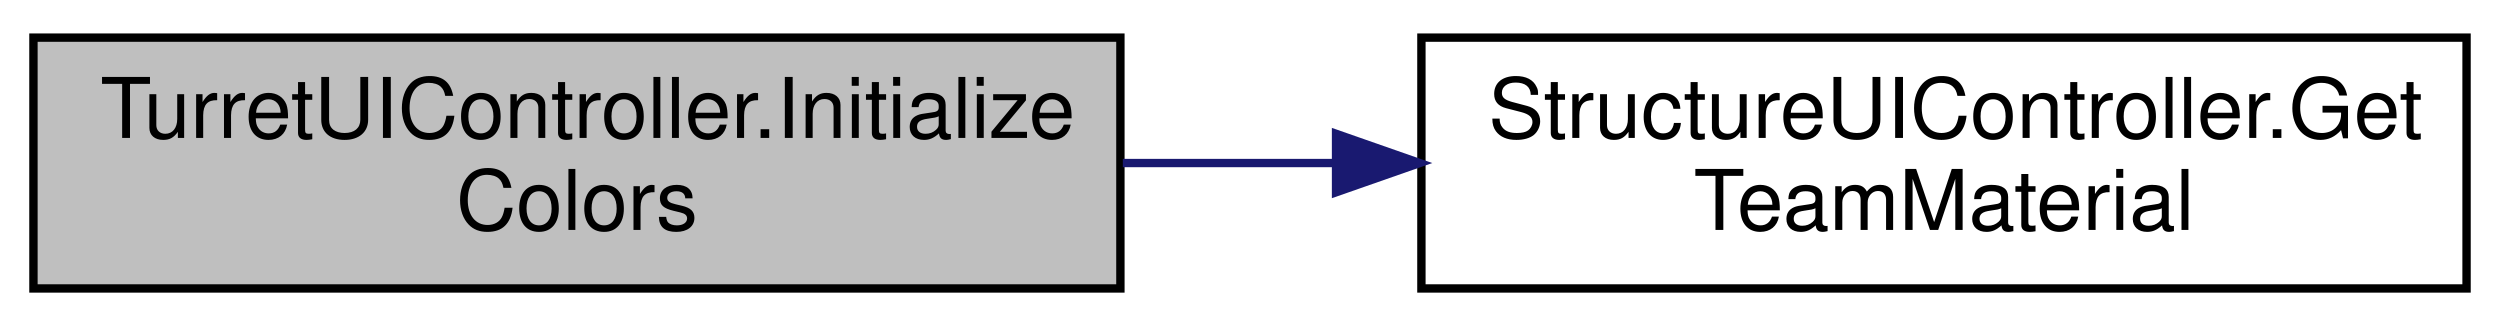
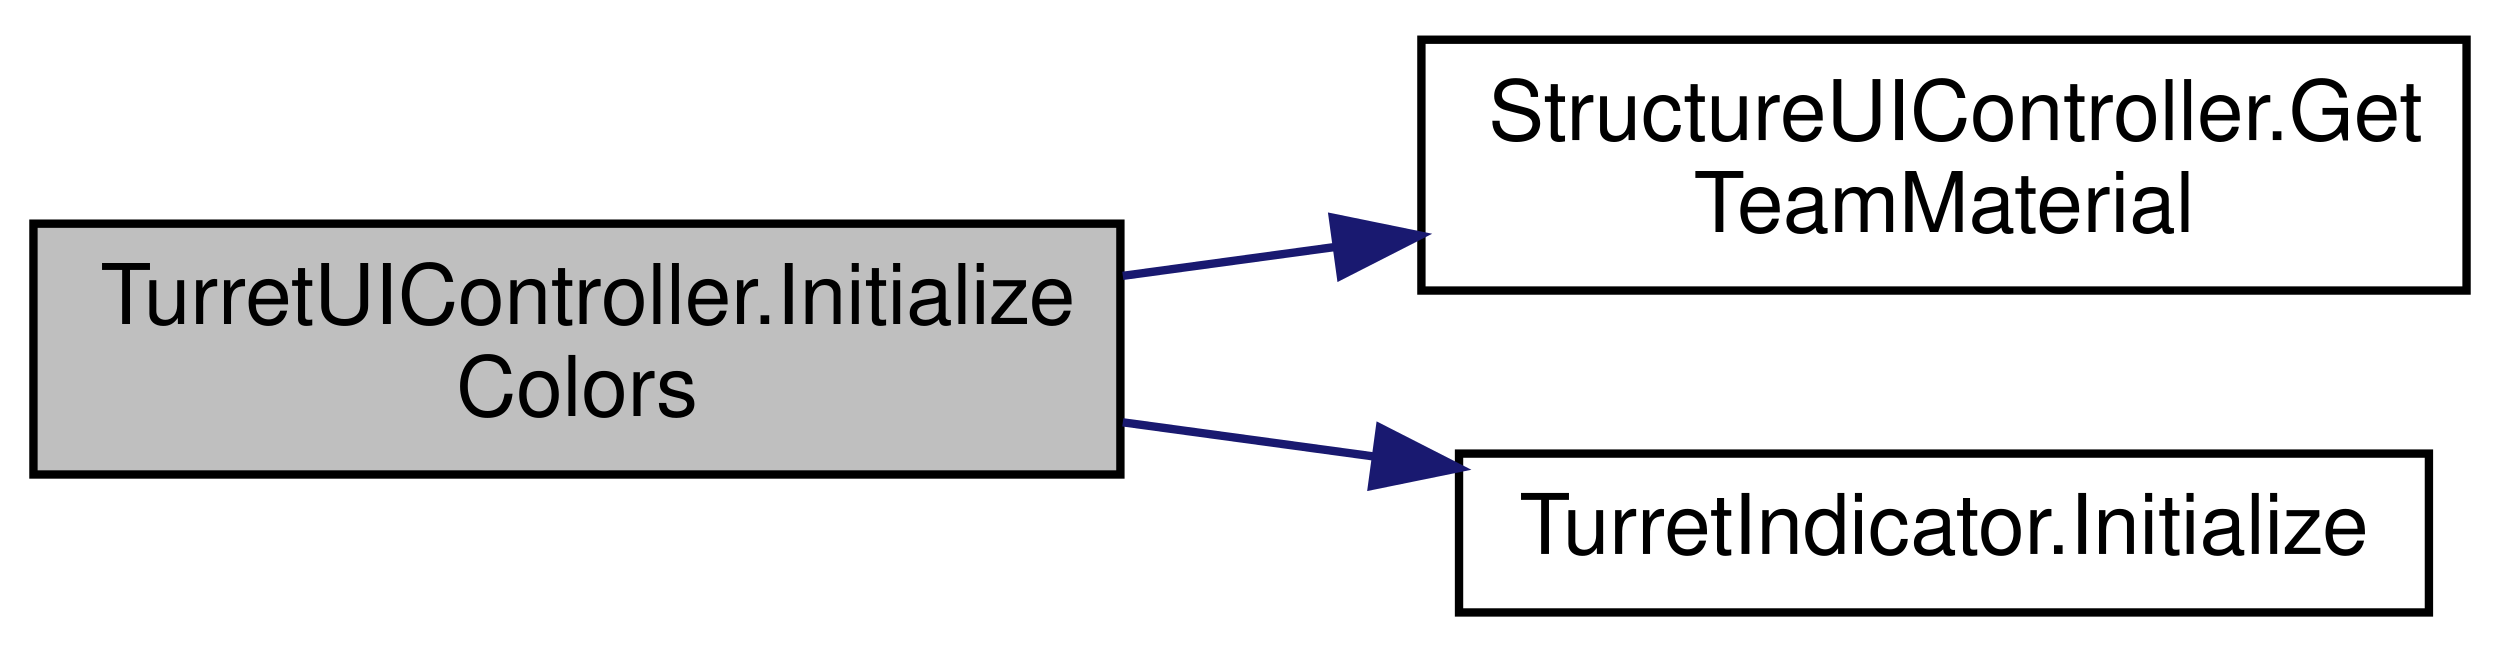
- <svg xmlns="http://www.w3.org/2000/svg" xmlns:xlink="http://www.w3.org/1999/xlink" width="299pt" height="39pt" viewBox="0.00 0.00 299.00 39.00">
-   <g id="graph0" class="graph" transform="scale(1 1) rotate(0) translate(4 35)">
+ <svg xmlns="http://www.w3.org/2000/svg" xmlns:xlink="http://www.w3.org/1999/xlink" width="299pt" height="78pt" viewBox="0.00 0.00 299.00 77.50">
+   <g id="graph0" class="graph" transform="scale(1 1) rotate(0) translate(4 73.5)">
    <g id="node1" class="node">
      <g id="a_node1">
        <a xlink:title=" ">
-           <polygon fill="#bfbfbf" stroke="black" points="0,-0.5 0,-30.5 130,-30.5 130,-0.5 0,-0.5" />
-           <text text-anchor="start" x="8" y="-18.5" font-family="Helvetica,sans-Serif" font-size="10.00">TurretUIController.Initialize</text>
-           <text text-anchor="middle" x="65" y="-7.5" font-family="Helvetica,sans-Serif" font-size="10.00">Colors</text>
+           <polygon fill="#bfbfbf" stroke="black" points="0,-17 0,-47 130,-47 130,-17 0,-17" />
+           <text text-anchor="start" x="8" y="-35" font-family="Helvetica,sans-Serif" font-size="10.00">TurretUIController.Initialize</text>
+           <text text-anchor="middle" x="65" y="-24" font-family="Helvetica,sans-Serif" font-size="10.00">Colors</text>
        </a>
      </g>
    </g>
    <g id="node2" class="node">
      <g id="a_node2">
        <a xlink:href="class_structure_u_i_controller.html#afbb40f8976e1ccab250b80b3b59c13c6" target="_top" xlink:title=" ">
-           <polygon fill="none" stroke="black" points="166,-0.5 166,-30.5 291,-30.5 291,-0.5 166,-0.5" />
-           <text text-anchor="start" x="174" y="-18.5" font-family="Helvetica,sans-Serif" font-size="10.00">StructureUIController.Get</text>
-           <text text-anchor="middle" x="228.5" y="-7.5" font-family="Helvetica,sans-Serif" font-size="10.00">TeamMaterial</text>
+           <polygon fill="none" stroke="black" points="166,-39 166,-69 291,-69 291,-39 166,-39" />
+           <text text-anchor="start" x="174" y="-57" font-family="Helvetica,sans-Serif" font-size="10.00">StructureUIController.Get</text>
+           <text text-anchor="middle" x="228.5" y="-46" font-family="Helvetica,sans-Serif" font-size="10.00">TeamMaterial</text>
        </a>
      </g>
    </g>
    <g id="edge1" class="edge">
-       <path fill="none" stroke="midnightblue" d="M130.29,-15.5C138.61,-15.5 147.17,-15.5 155.6,-15.5" />
-       <polygon fill="midnightblue" stroke="midnightblue" points="155.79,-19 165.79,-15.5 155.79,-12 155.79,-19" />
+       <path fill="none" stroke="midnightblue" d="M130.29,-40.76C138.7,-41.9 147.36,-43.08 155.88,-44.24" />
+       <polygon fill="midnightblue" stroke="midnightblue" points="155.41,-47.71 165.79,-45.59 156.36,-40.78 155.41,-47.71" />
+     </g>
+     <g id="node3" class="node">
+       <g id="a_node3">
+         <a xlink:href="class_turret_indicator.html#a19e8f71242fb5ed02d3ccc6e66b46680" target="_top" xlink:title=" ">
+           <polygon fill="none" stroke="black" points="170.5,-0.5 170.5,-19.5 286.5,-19.5 286.5,-0.5 170.5,-0.5" />
+           <text text-anchor="middle" x="228.5" y="-7.5" font-family="Helvetica,sans-Serif" font-size="10.00">TurretIndicator.Initialize</text>
+         </a>
+       </g>
+     </g>
+     <g id="edge2" class="edge">
+       <path fill="none" stroke="midnightblue" d="M130.29,-23.24C140.15,-21.9 150.35,-20.51 160.27,-19.16" />
+       <polygon fill="midnightblue" stroke="midnightblue" points="161.04,-22.59 170.48,-17.77 160.1,-15.65 161.04,-22.59" />
    </g>
  </g>
</svg>
